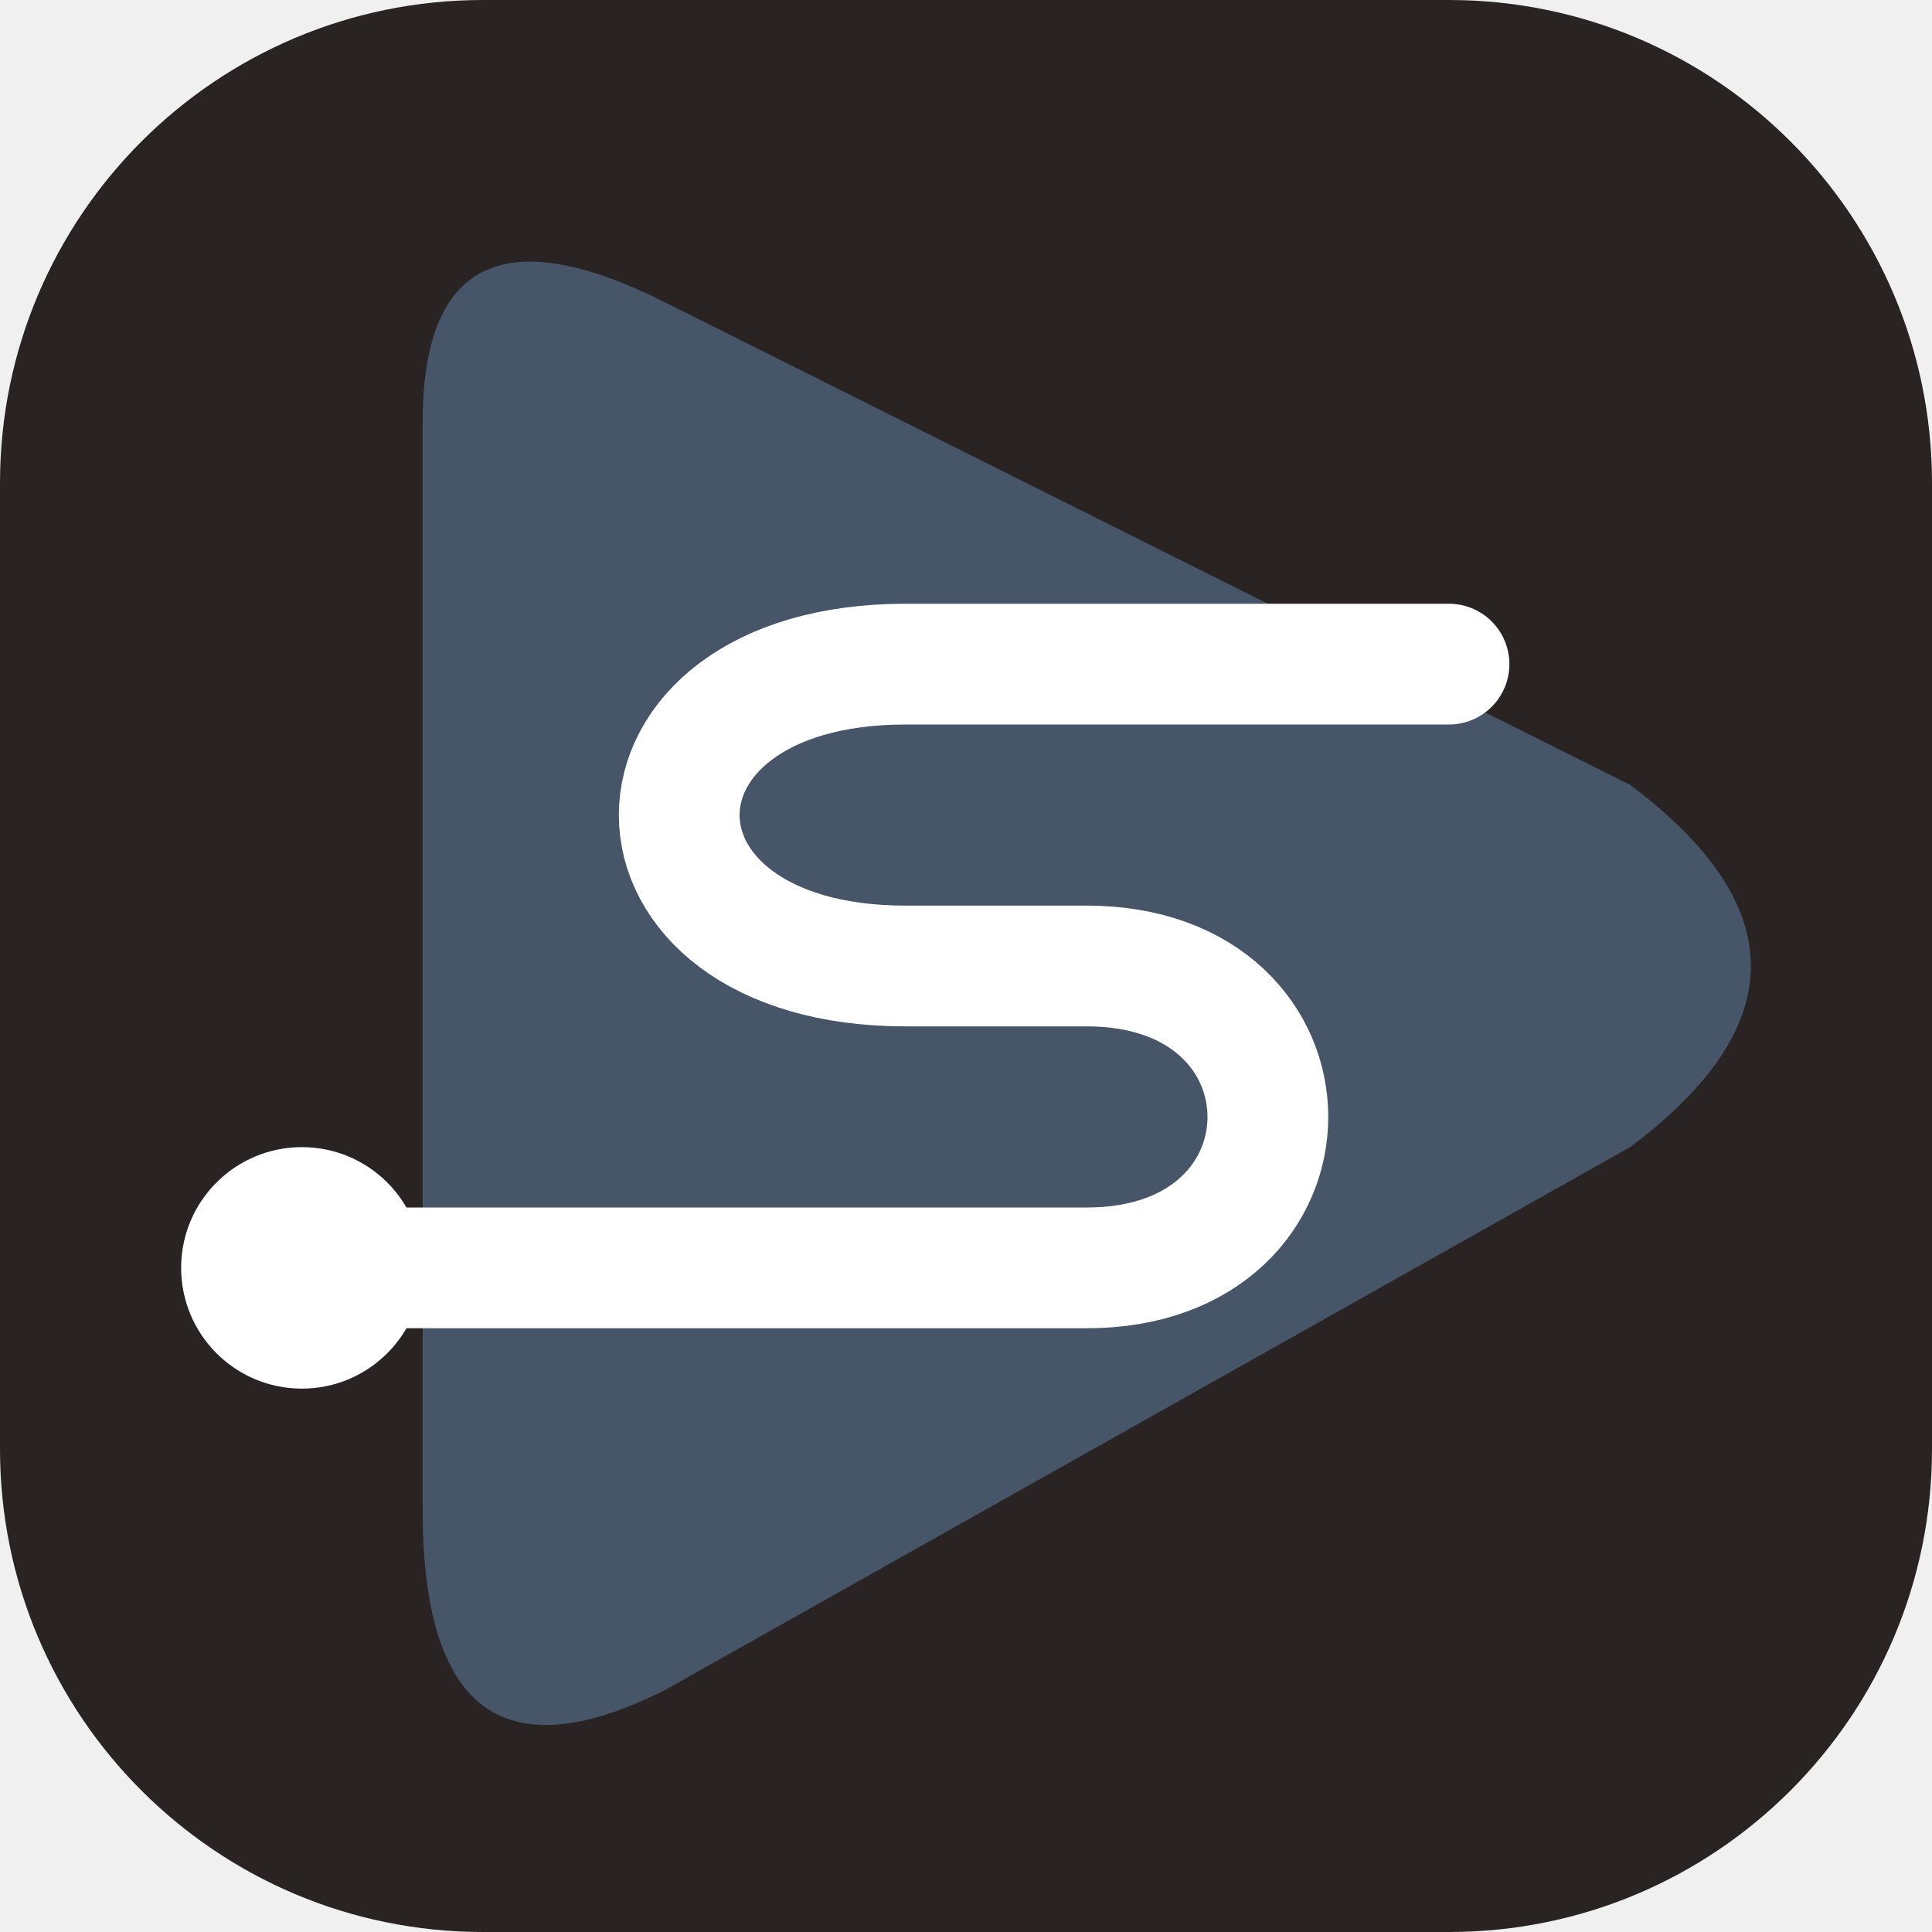
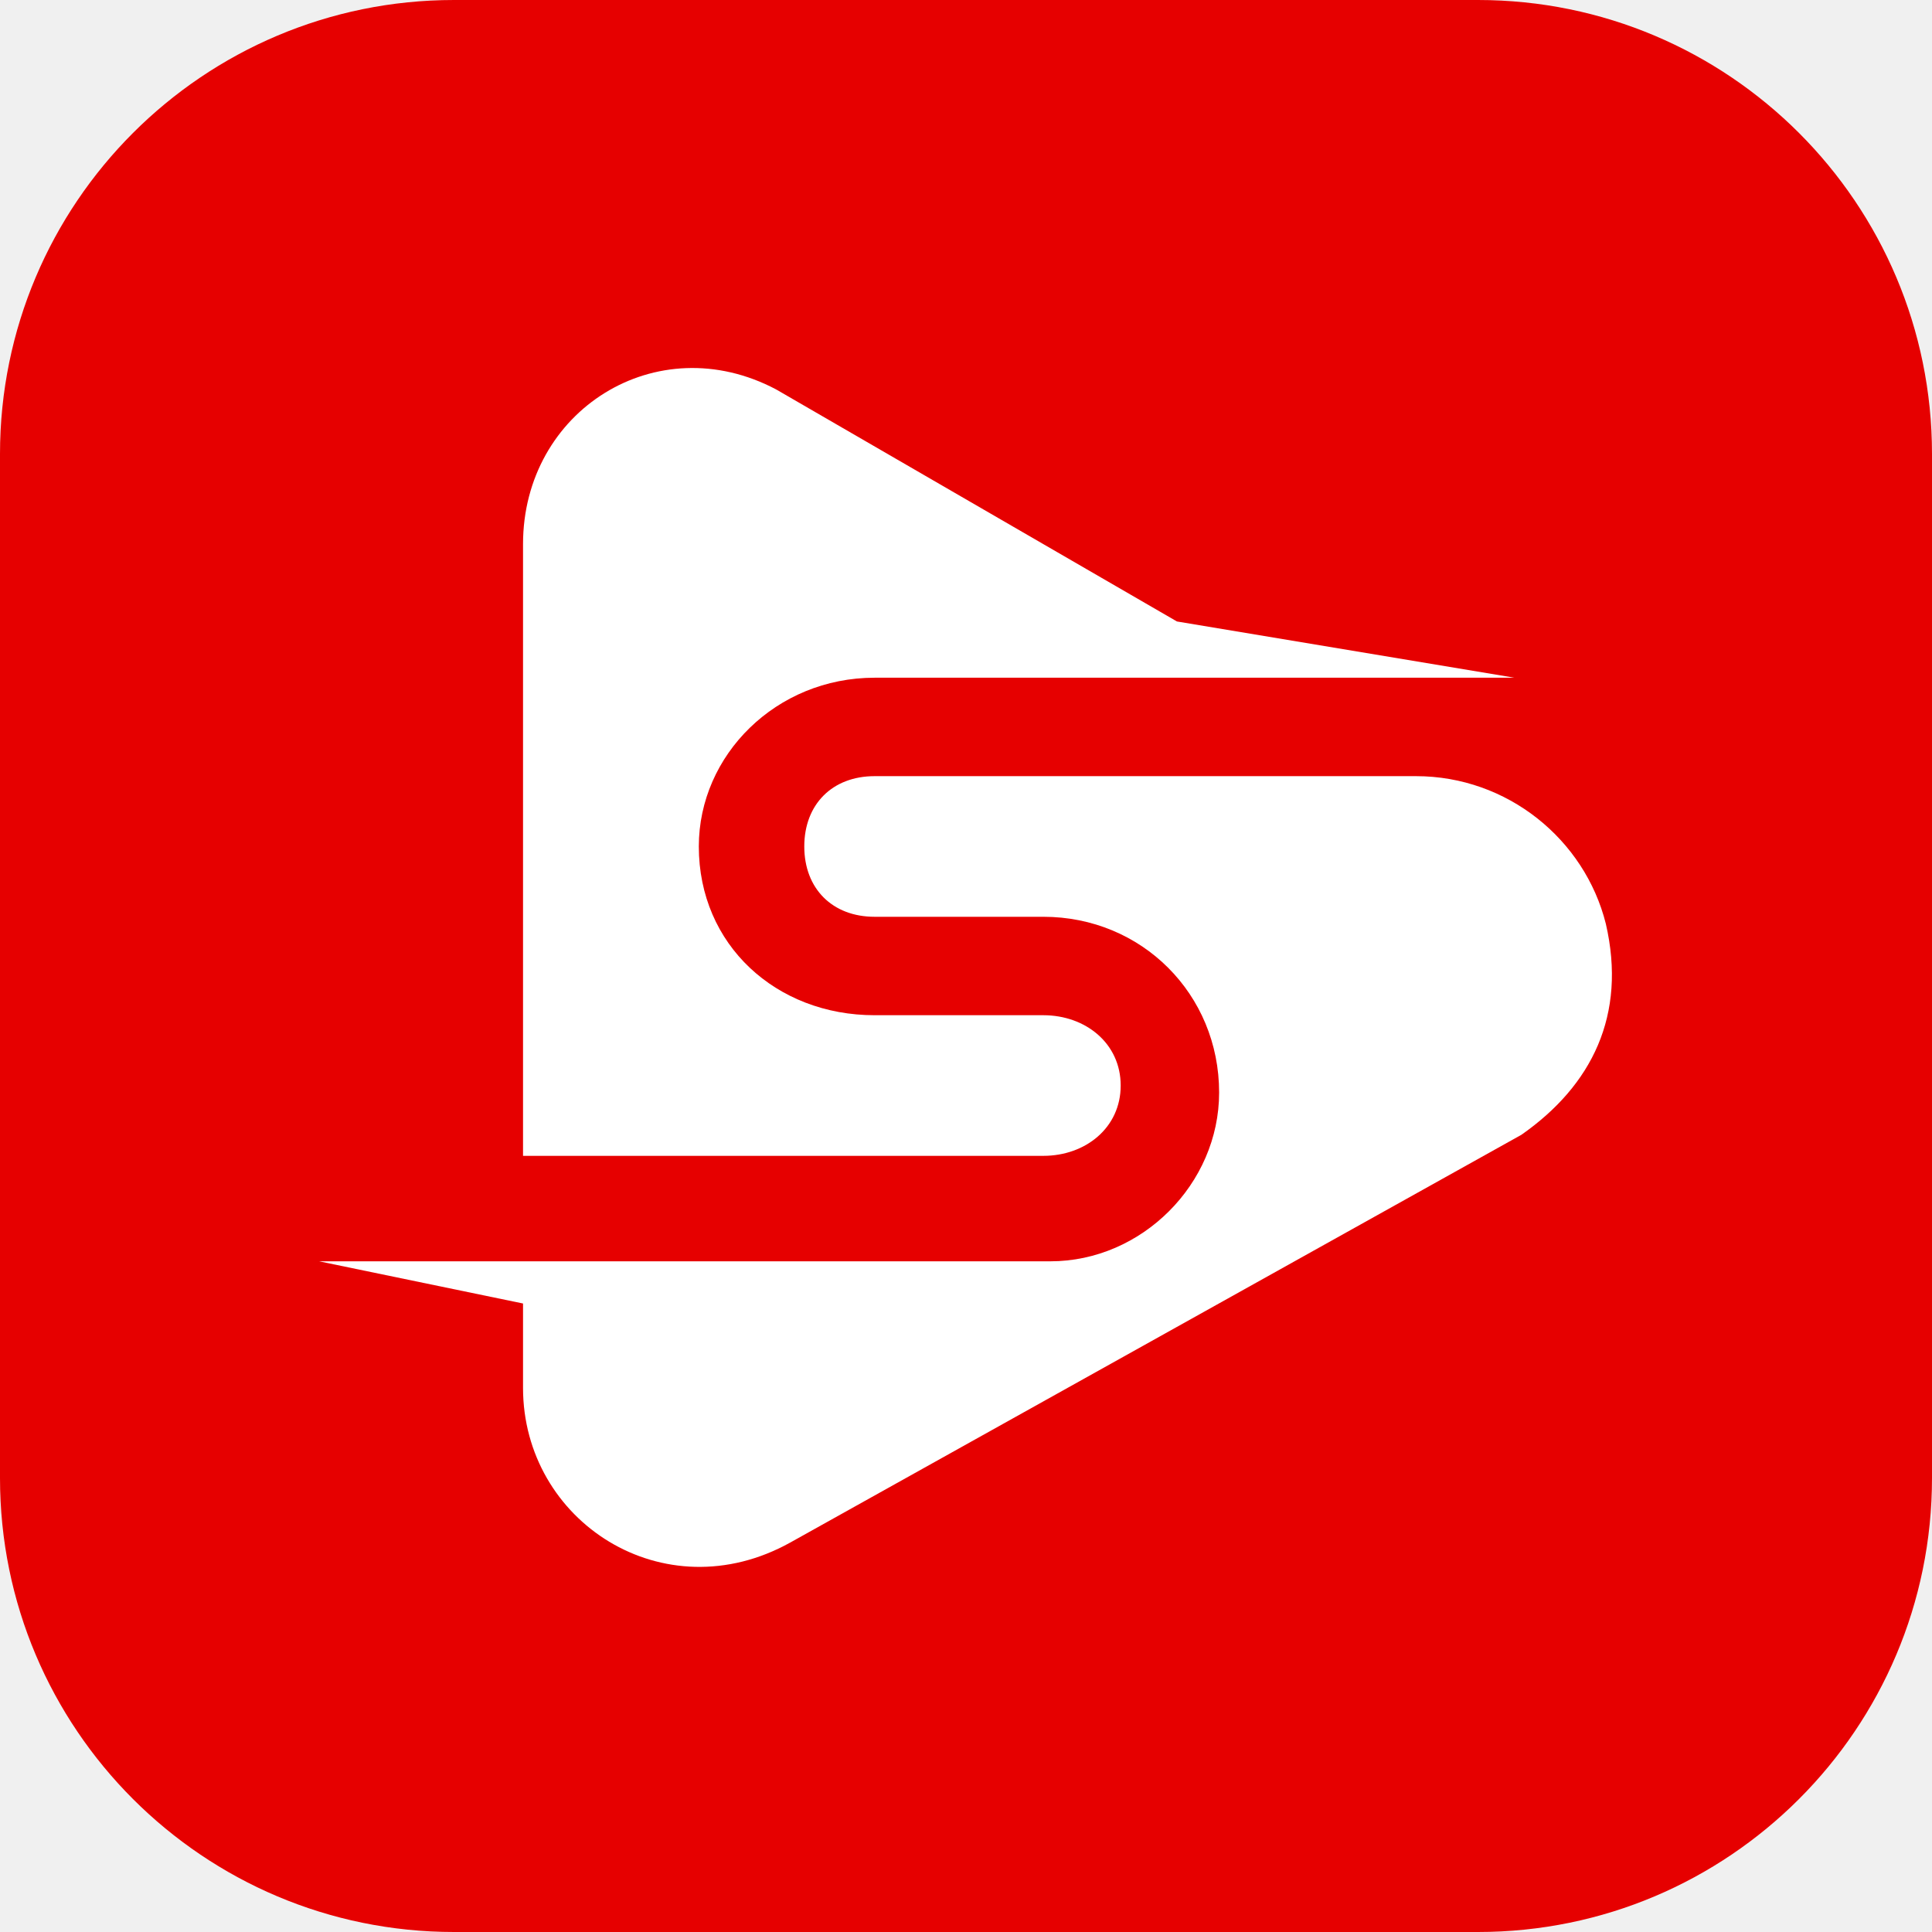
- <svg xmlns="http://www.w3.org/2000/svg" viewBox="0 0 32 32">
+ <svg xmlns="http://www.w3.org/2000/svg" width="32" height="32" viewBox="0 0 32 32" role="img" aria-labelledby="title desc">
  <defs>
-     <linearGradient id="brand">
-       <stop stop-color="#475569" />
-       <stop offset="1" stop-color="#475569" />
+     <linearGradient id="sv-plate">
+       <stop stop-color="#E60000" />
+       <stop offset="1" stop-color="#E60000" />
    </linearGradient>
  </defs>
-   <rect width="32" height="32" rx="8" fill="#292423" />
-   <path d="M7 7Q7 3 11 5L27 13Q31 16 27 19L11 28Q7 30 7 25Z" fill="url(#brand)" />
-   <path d="M24 11H15C10 11 10 16 15 16H18C22 16 22 21 18 21H5" fill="none" stroke="white" stroke-width="2" stroke-linecap="round" />
-   <circle cx="5" cy="21" r="2" fill="white" />
+   <rect x="0" y="0" width="32" height="32" rx="7.52" fill="url(#sv-plate)" />
+   <g fill="#FFFFFF" transform="translate(5.285714 5.984472) scale(0.1164596)">
+     <path d="M29 113V26C29 7 48 -5 65 4L122 37 170 45H79C65 45 54 56 54 69C54 83 65 93 79 93H103C109 93 114 97 114 103C114 109 109 113 103 113Z" />
+     <path d="M0 128H104C117 128 128 117 128 104C128 90 117 79 103 79H79C73 79 69 75 69 69C69 63 73 59 79 59H156C169 59 180 68 183 80C186 93 181 103 171 110L67 168C49 178 29 165 29 146V134Z" />
+   </g>
</svg>
